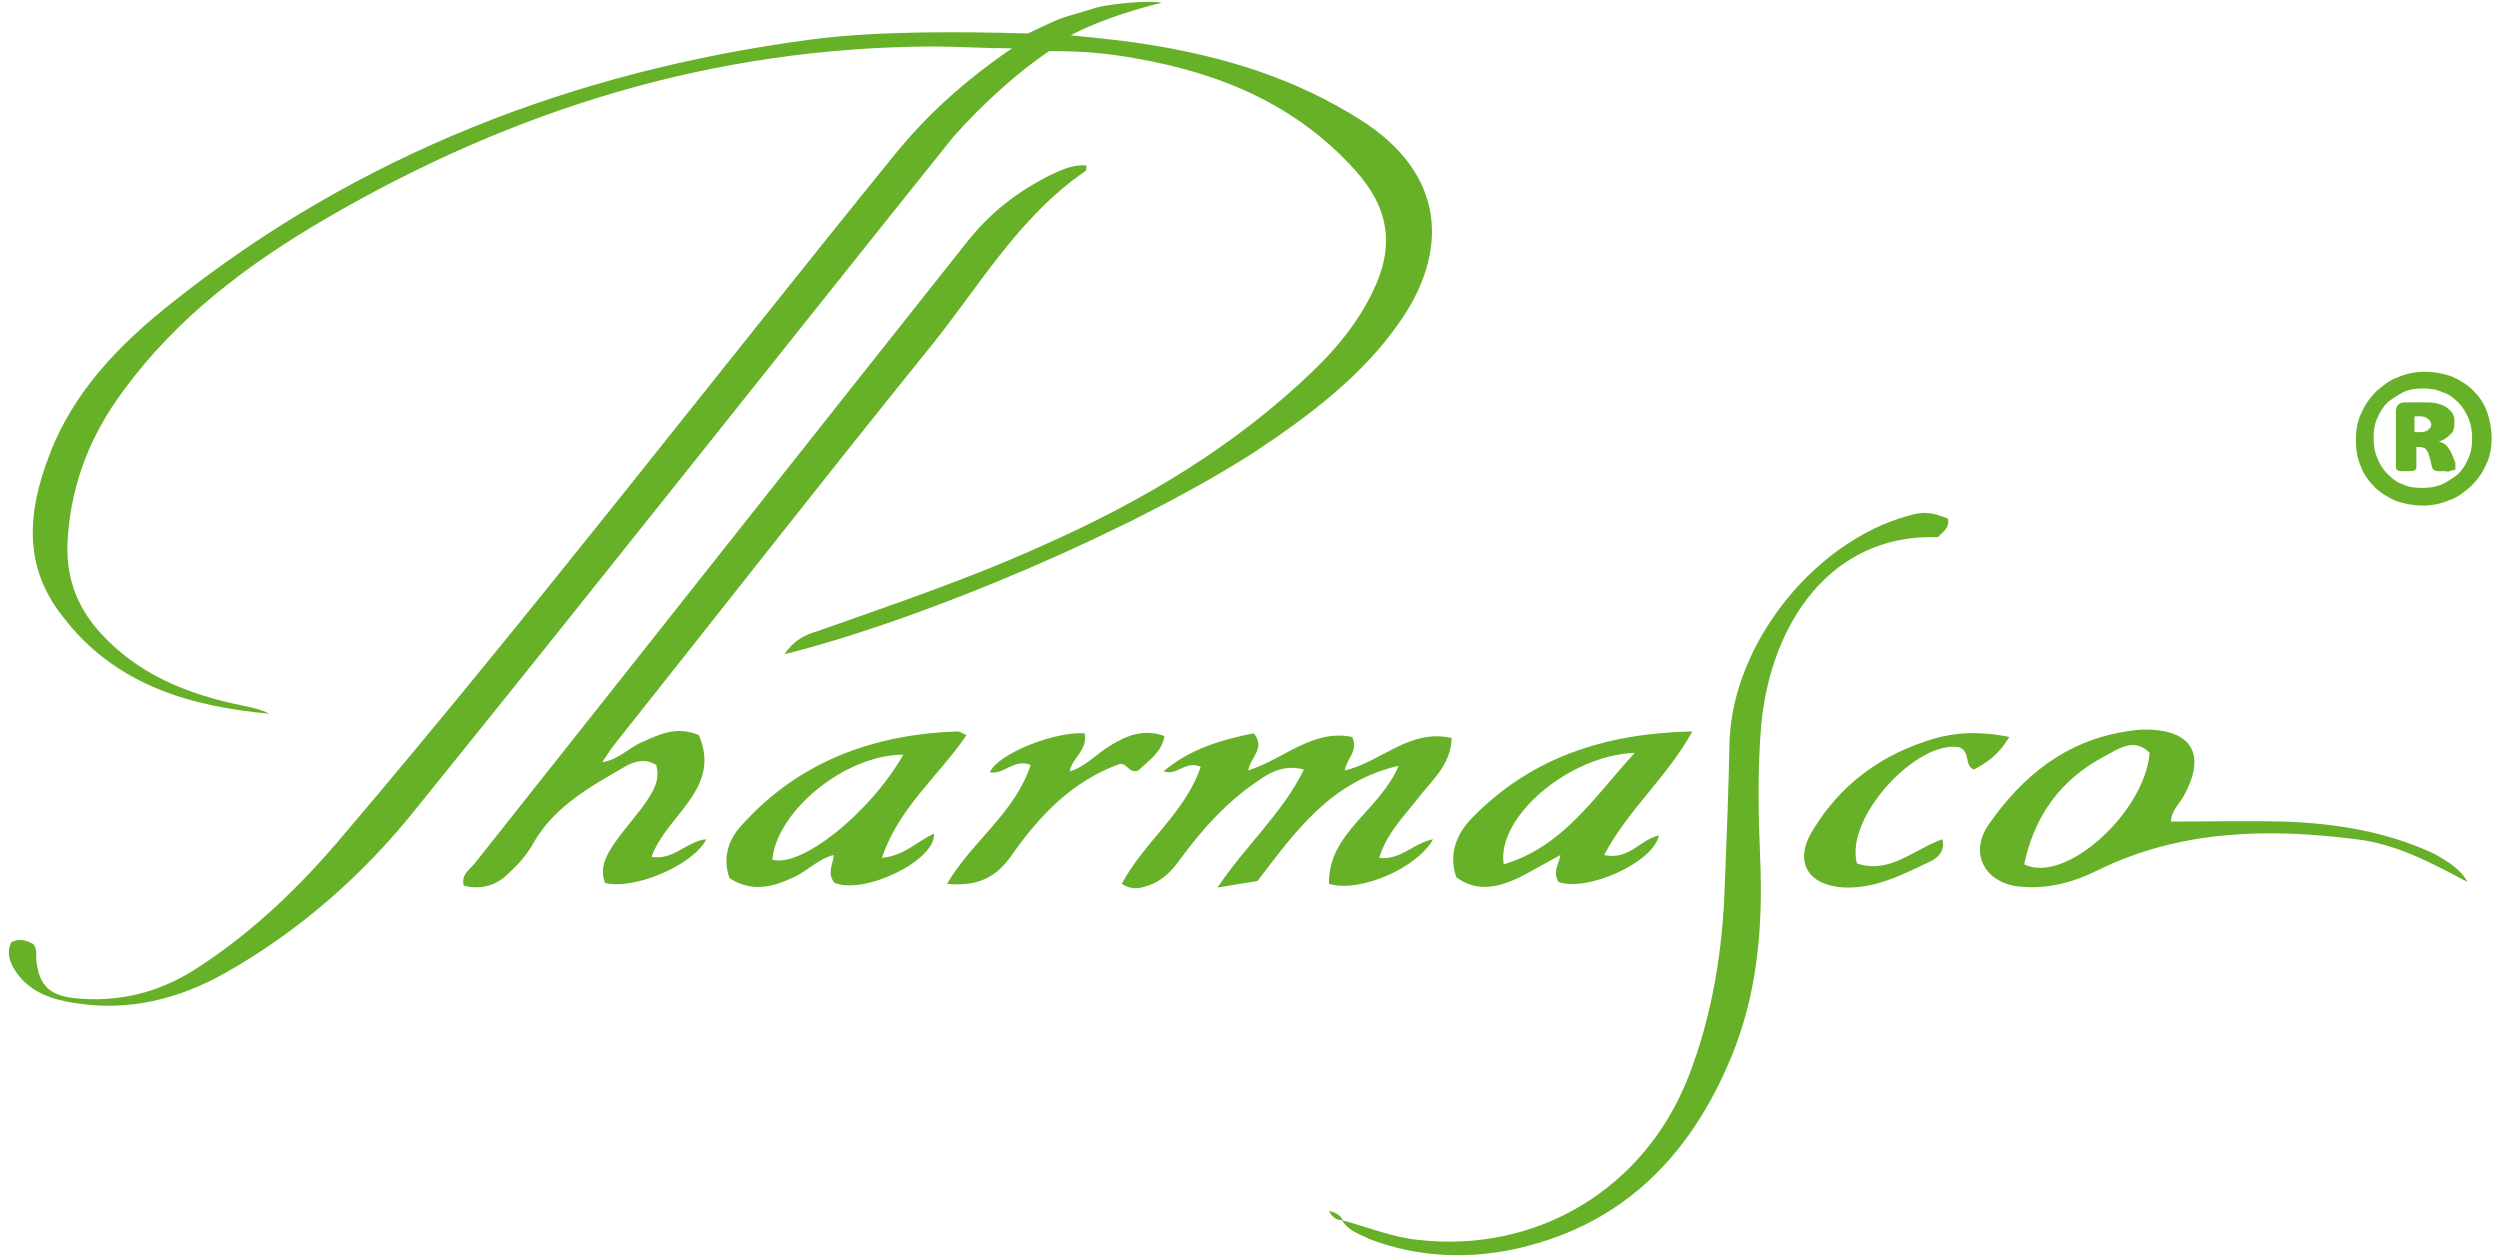
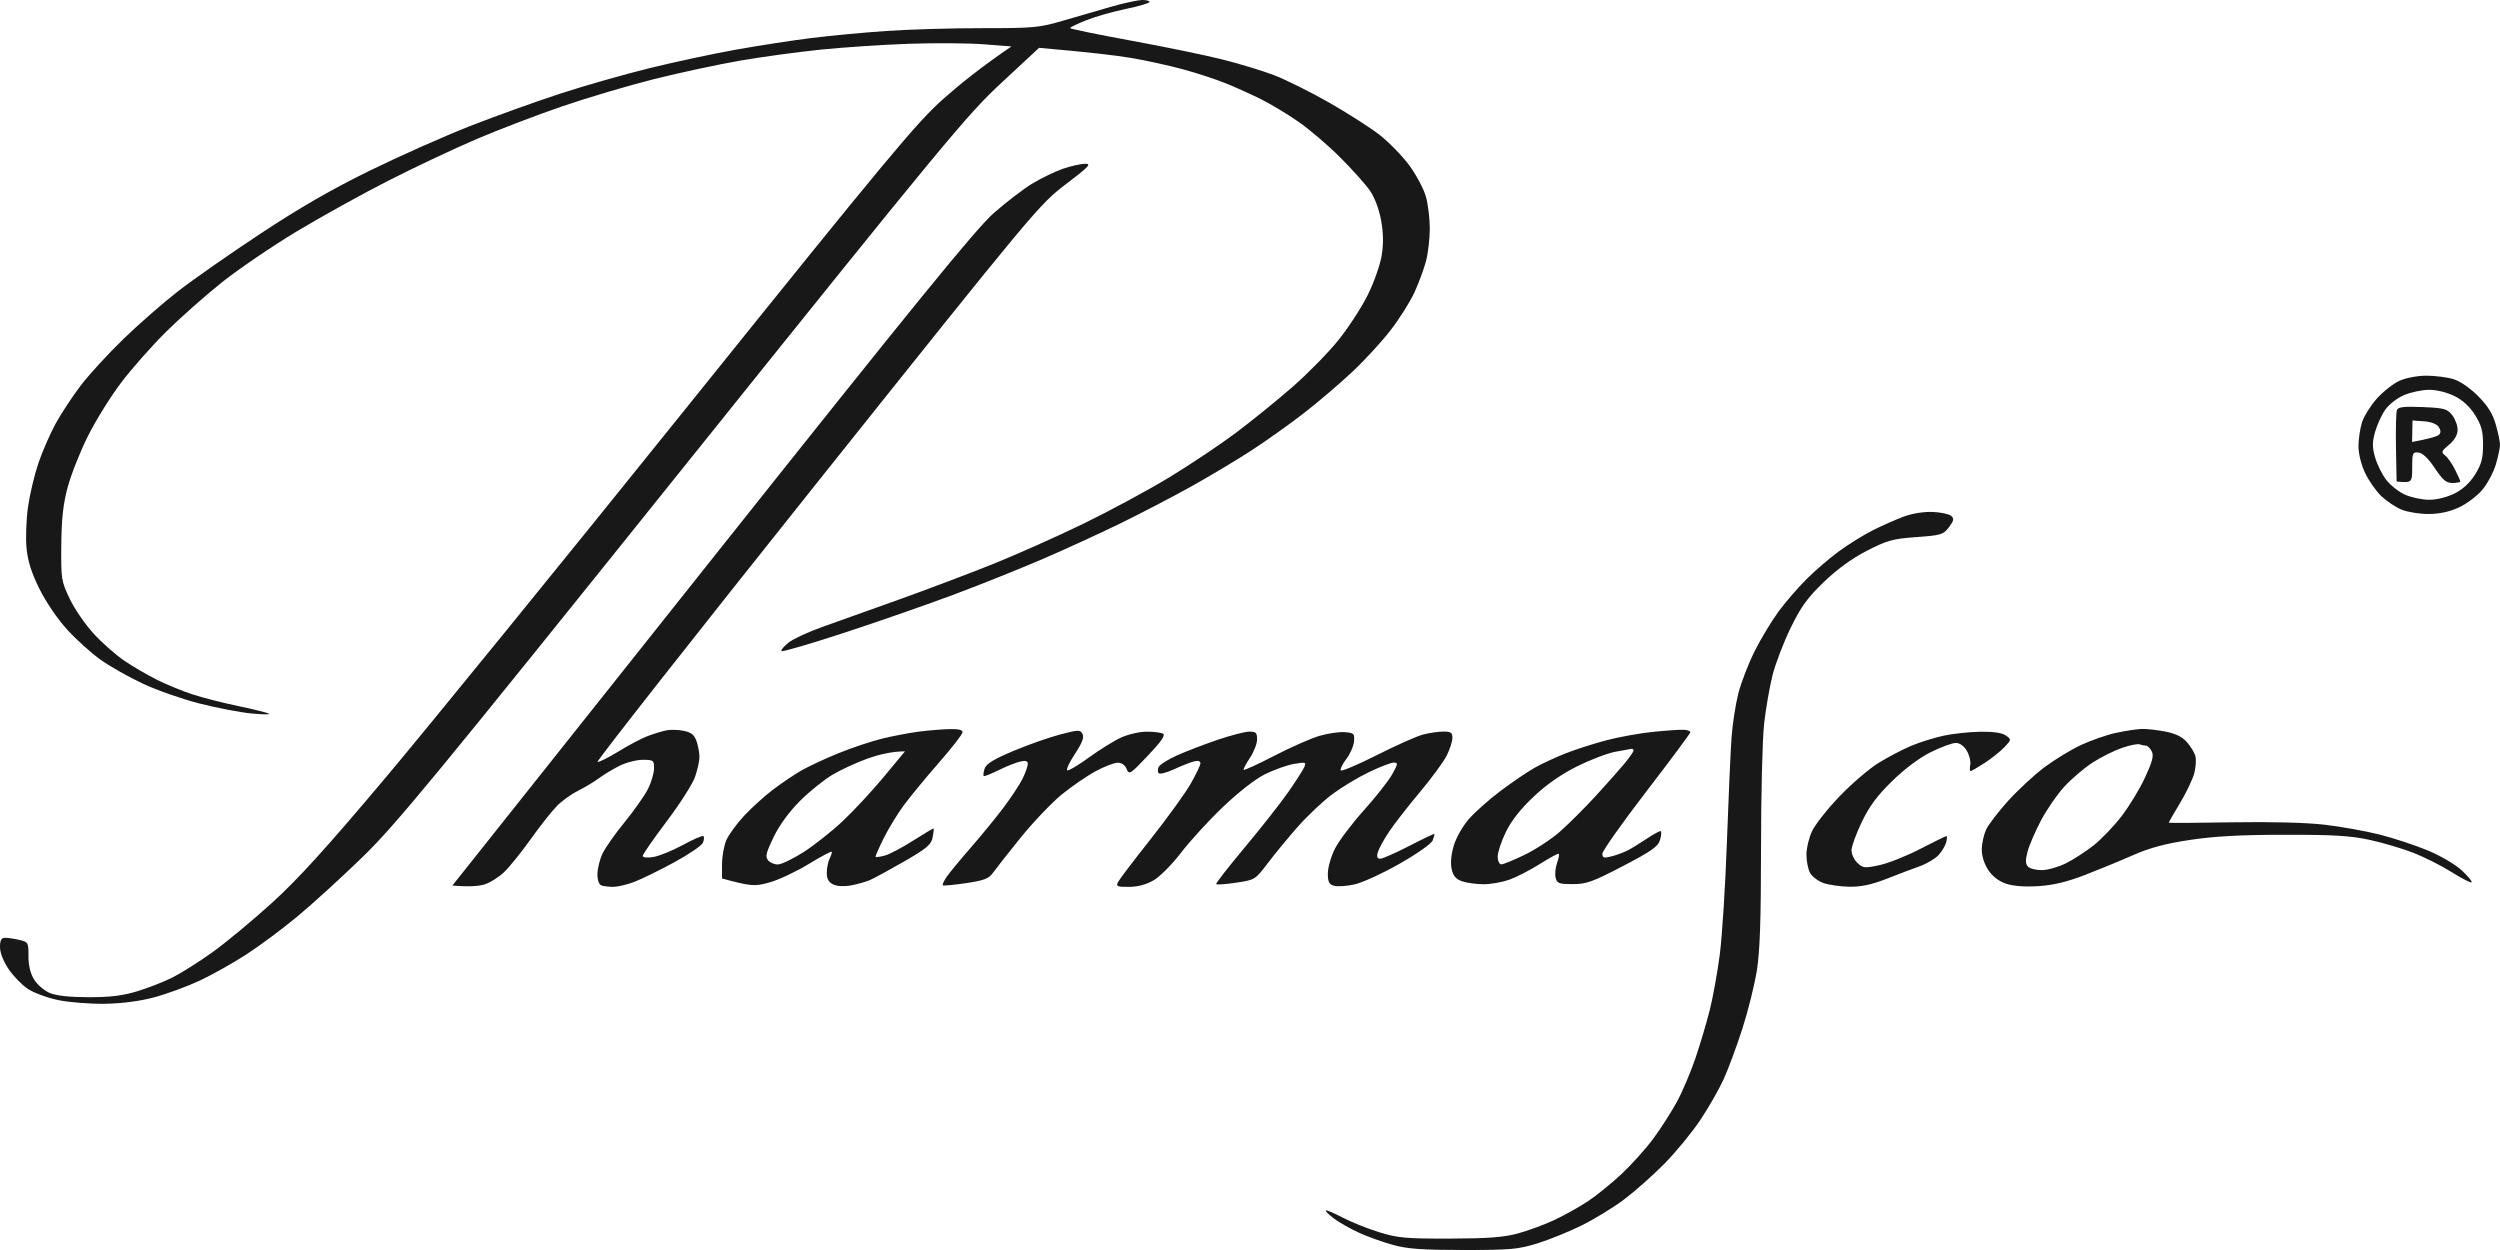
- <svg xmlns="http://www.w3.org/2000/svg" version="1.1" id="Слой_1" x="0px" y="0px" viewBox="0 0 269 135.2" style="enable-background:new 0 0 269 135.2;" xml:space="preserve">
-   <style type="text/css">
- 	.st0{fill:#67B128;}
- </style>
-   <g>
-     <g>
-       <path class="st0" d="M125,0.3c-2.1,0.5-6.4,1.7-9.8,3.5c4,0.4,5.9,0.6,8.4,1c8.1,1.3,15.7,3.6,22.8,8.1c9.3,5.9,9.5,14.3,4.1,21.9    c-4,5.7-9.6,9.9-15.3,13.7c-12.8,8.3-35.3,18-50.8,21.9c1-1.5,2.2-2.1,3.6-2.5c8.2-2.9,16.5-5.7,24.4-9.3    c10.6-4.7,20.5-10.6,28.9-18.7c2.6-2.5,4.8-5.2,6.4-8.5c2.4-4.9,1.8-9-1.9-13.1c-6.3-7-14.4-10.4-23.5-12    c-3.3-0.6-5.8-0.8-9.4-0.8c-3.2,2.1-7.1,5.6-10.3,9.2C83.2,38.9,64.1,63.1,44.7,87.1c-5.6,7-12.4,13-20.3,17.5    c-5.1,2.9-10.6,4.3-16.5,3.3c-2.5-0.4-4.8-1.2-6.3-3.5c-0.6-1-0.9-1.9-0.4-3c0.9-0.5,1.7-0.2,2.4,0.2c0.4,0.5,0.3,1.1,0.3,1.7    c0.3,2.7,1.4,3.8,4.1,4.1c4.7,0.5,9.1-0.6,13-3.1c6.1-3.9,11.3-8.9,16-14.5C57.4,65.8,76.5,41,96.3,16.6c3.5-4.3,7.6-8,12.6-11.4    c-3.1,0-5.9-0.2-8.5-0.2c-23.6,0.1-45,6.7-65.3,18.5c-8.4,4.9-16,10.6-21.8,18.5c-3.5,4.7-5.6,9.9-6,15.8c-0.3,4,0.8,7.3,3.5,10.3    c4.1,4.5,9.4,6.6,15.2,7.8c1,0.2,2,0.4,3,0.9C20.4,76,12.4,73.7,6.8,66.4C2.4,60.9,3,55,5.3,49c2.6-6.9,7.6-12,13.3-16.5    C38.6,16.6,61.7,7.7,86.9,4.3c7.3-1,16.4-0.9,23.7-0.7c3.9-1.8,2.7-1.4,6.8-2.6C118.9,0.4,123.8,0,125,0.3z" />
-       <path class="st0" d="M64.8,82c1.7-0.2,2.9-1.6,4.4-2.2c1.8-0.8,3.6-1.7,6-0.7c2.5,5.8-3.5,8.6-5.1,13.1c2.4,0.4,3.8-1.7,5.9-1.9    c-1.4,2.8-7.8,5.5-10.9,4.7c-0.6-1.6,0.1-2.9,0.9-4.1c1-1.5,2.3-2.9,3.3-4.3c0.9-1.3,1.8-2.6,1.3-4.3c-1.2-0.7-2.2-0.4-3.2,0.1    c-3.8,2.2-7.7,4.3-10,8.3c-0.6,1.1-1.5,2.2-2.5,3.1c-1.3,1.4-3,2-5,1.5c-0.3-1.2,0.6-1.7,1.1-2.3c17.7-22.3,35.3-44.6,53-66.9    c2.5-3.2,5.6-5.6,9.3-7.4c1.1-0.5,2.2-1,3.6-0.9c0,0.3,0,0.5-0.1,0.6c-7.3,5-11.6,12.7-17,19.3C88.5,51.7,77.4,65.9,66.2,80    C65.7,80.6,65.3,81.3,64.8,82L64.8,82z" />
-       <path class="st0" d="M144.4,131.3c2.7,0.7,5.3,1.8,8.1,2.1c12.9,1.5,24.5-5.5,29.2-17.6c2.6-6.7,3.7-13.8,3.9-20.9    c0.2-5.1,0.4-10.1,0.5-15.2c0.4-10.5,9.1-21.4,19.2-24.2c1.7-0.5,2.5-0.4,4.3,0.3c0.2,1-0.5,1.4-1.1,2c-11.5-0.4-18,9.3-19,20.3    c-0.4,4.8-0.3,9.6-0.1,14.4c0.3,7.3-0.3,14.4-3.1,21.2c-4.5,10.9-12,18.4-23.8,20.8c-5.1,1-10.3,0.7-15.2-1.2    C146.4,132.8,145.1,132.5,144.4,131.3L144.4,131.3z" />
-       <path class="st0" d="M135.3,94.8c-1.3,0.2-2.5,0.4-4.3,0.7c3.1-4.6,7-8,9.3-12.7c-2.2-0.6-3.8,0.4-5.2,1.4c-3.2,2.2-5.7,5-8,8.1    c-0.9,1.3-2,2.5-3.6,3c-0.9,0.3-1.7,0.5-2.8-0.2c2.4-4.5,6.8-7.6,8.5-12.6c-1.7-0.7-2.5,1-4,0.5c2.8-2.4,6.2-3.4,9.7-4.1    c1.3,1.6-0.3,2.5-0.6,4c3.8-1.2,7-4.5,11.2-3.6c0.7,1.5-0.6,2.3-0.8,3.6c3.9-0.9,6.9-4.5,11.5-3.5c-0.1,3-2.2,4.6-3.7,6.6    c-1.5,1.9-3.3,3.7-4.1,6.3c2.3,0.3,3.7-1.6,5.8-2c-1.7,3.1-7.9,5.8-11.2,4.8c-0.1-5.5,5.4-7.8,7.5-12.7    C143.1,84.1,139.3,89.6,135.3,94.8z" />
-       <path class="st0" d="M265.5,94.9c-3.8-2-7.6-4.1-12-4.6c-9.5-1.2-18.9-1-27.7,3.3c-2.6,1.3-5.4,2.1-8.4,1.8    c-3.8-0.3-5.6-3.6-3.4-6.7c3.6-5.2,8.3-9,14.8-10c0.7-0.1,1.3-0.2,2-0.2c5.1,0,6.6,2.7,4.2,7.1c-0.5,0.9-1.4,1.7-1.4,2.8    c4.1,0,8.1-0.1,12.2,0c5.6,0.2,11.1,1.1,16.2,3.5C263.3,92.7,264.7,93.4,265.5,94.9L265.5,94.9z M217.8,93c4.4,2.2,13-5.6,13.5-12    c-1.7-1.7-3.4-0.4-4.9,0.4C221.7,83.9,218.9,87.8,217.8,93z" />
-       <path class="st0" d="M167.9,92c-1.5,0.8-3,1.7-4.6,2.5c-2.2,1-4.4,1.5-6.6-0.1c-0.9-2.6,0.1-4.8,1.8-6.5c6.3-6.4,14.2-9,23.6-9.2    c-2.7,4.9-6.9,8.4-9.5,13.3c2.7,0.6,3.9-1.7,5.9-2.1c-0.6,2.9-7.7,6.1-10.8,5C167,93.8,167.8,92.9,167.9,92    C167.8,92,167.9,92,167.9,92z M175.9,81c-7.2,0.3-14.9,7-14.1,12C168.2,91.1,171.5,85.8,175.9,81z" />
-       <path class="st0" d="M89.7,92c-1.6,0.4-2.7,1.6-4.1,2.3c-2.3,1.1-4.6,1.8-7.1,0.2c-0.8-2.2-0.1-4.2,1.3-5.7    c6.2-6.9,14.2-9.8,23.3-10.1c0.2,0,0.4,0.2,0.9,0.4c-3,4.4-7.3,7.8-9.1,13.2c2.4-0.2,3.8-1.8,5.6-2.6c0.2,2.9-7.5,6.6-10.7,5.3    C88.9,93.9,89.7,92.9,89.7,92L89.7,92z M97.2,81.2c-6.2,0-13.6,6-14.1,11.3C86.2,93.4,93.6,87.5,97.2,81.2z" />
-       <path class="st0" d="M115.1,83c1.7-0.5,2.9-1.9,4.4-2.8c1.8-1.1,3.6-1.8,5.8-1c-0.3,1.8-1.8,2.7-2.8,3.7c-1,0.4-1.2-0.8-2-0.7    c-5.1,1.8-8.7,5.6-11.7,9.9c-1.7,2.4-3.7,3.3-6.9,3c2.7-4.6,7.3-7.6,9-12.8c-1.8-0.7-2.9,1.1-4.4,0.8c0.9-2,6.9-4.4,10.2-4.2    C117.1,80.7,115.3,81.6,115.1,83L115.1,83z" />
-       <path class="st0" d="M216.2,79.3c-1.2,2-2.5,2.8-3.8,3.5c-1.1-0.4-0.3-1.9-1.6-2.4c-4.5-0.8-12.3,7.5-11,12.5    c3.5,1.2,6.1-1.5,9.2-2.6c0.3,1.2-0.4,1.9-1.1,2.3c-3,1.4-5.9,3-9.4,2.9c-4.1-0.2-5.6-2.9-3.3-6.4c2.8-4.5,6.8-7.6,11.9-9.3    C209.9,78.8,212.8,78.6,216.2,79.3z" />
-       <path class="st0" d="M32.1,77.3c-0.1,0-0.3,0-0.4,0c0,0,0,0,0,0C31.8,77.3,32,77.3,32.1,77.3C32.1,77.3,32.1,77.3,32.1,77.3z" />
-       <path class="st0" d="M143,130.3c0.6,0.1,1.2,0.4,1.5,1l0,0C143.7,131.3,143.3,130.9,143,130.3L143,130.3z" />
-       <path class="st0" d="M265.4,95L265.4,95L265.4,95z" />
-       <path class="st0" d="M143,130.3L143,130.3L143,130.3z" />
-       <g>
-         <path class="st0" d="M268.1,47.2c0,1-0.2,2-0.6,2.8c-0.4,0.9-0.9,1.6-1.6,2.3c-0.7,0.6-1.4,1.2-2.3,1.5c-0.9,0.4-1.9,0.6-2.9,0.6     c-1,0-2-0.2-2.9-0.5c-0.9-0.4-1.7-0.9-2.3-1.5c-0.6-0.6-1.2-1.4-1.5-2.3c-0.4-0.9-0.5-1.8-0.5-2.9c0-1,0.2-2,0.6-2.8     c0.4-0.9,0.9-1.6,1.6-2.3c0.7-0.6,1.4-1.2,2.3-1.5c0.9-0.4,1.9-0.6,2.9-0.6c1.1,0,2,0.2,2.9,0.5c0.9,0.4,1.7,0.9,2.3,1.5     c0.6,0.6,1.2,1.4,1.5,2.3C267.9,45.2,268.1,46.1,268.1,47.2z M266,47.2c0-0.8-0.1-1.5-0.4-2.2c-0.3-0.7-0.6-1.2-1.1-1.7     c-0.5-0.5-1-0.9-1.7-1.1c-0.6-0.3-1.3-0.4-2.1-0.4c-0.8,0-1.5,0.1-2.1,0.4c-0.6,0.3-1.2,0.7-1.7,1.1c-0.5,0.5-0.8,1-1.1,1.7     c-0.3,0.6-0.4,1.3-0.4,2.1c0,0.8,0.1,1.5,0.4,2.2c0.3,0.7,0.6,1.2,1.1,1.7c0.5,0.5,1,0.9,1.6,1.1c0.6,0.3,1.3,0.4,2.1,0.4     c0.8,0,1.5-0.1,2.2-0.4c0.6-0.3,1.2-0.7,1.7-1.1c0.5-0.5,0.8-1,1.1-1.7C265.9,48.7,266,48,266,47.2z M264.2,50.4     c0,0.1,0,0.1,0,0.1c0,0-0.1,0.1-0.2,0.1c-0.1,0-0.2,0-0.4,0.1s-0.4,0-0.6,0c-0.3,0-0.5,0-0.6,0c-0.2,0-0.3,0-0.4-0.1     c-0.1,0-0.2-0.1-0.2-0.1c0-0.1-0.1-0.1-0.1-0.2l-0.3-1.2c-0.1-0.4-0.3-0.7-0.4-0.8c-0.1-0.1-0.4-0.2-0.6-0.2h-0.4v2.2     c0,0.2-0.1,0.3-0.2,0.3c-0.1,0.1-0.4,0.1-0.9,0.1c-0.5,0-0.8,0-0.9-0.1c-0.2-0.1-0.2-0.2-0.2-0.3v-6c0-0.3,0.1-0.6,0.2-0.7     c0.2-0.2,0.4-0.3,0.7-0.3h2.3c0.4,0,0.8,0,1.2,0.1c0.4,0.1,0.7,0.2,1,0.4c0.3,0.2,0.5,0.4,0.7,0.7s0.2,0.6,0.2,1     c0,0.5-0.1,1-0.5,1.3c-0.3,0.3-0.7,0.6-1.2,0.7c0.3,0.1,0.6,0.2,0.8,0.4c0.2,0.2,0.4,0.5,0.6,0.9l0.4,1     C264.2,50.1,264.2,50.3,264.2,50.4z M261.6,45.7c0-0.1,0-0.2-0.1-0.3c0-0.1-0.1-0.2-0.2-0.3c-0.1-0.1-0.2-0.1-0.3-0.2     c-0.1,0-0.3-0.1-0.5-0.1h-0.7v1.7h0.6c0.4,0,0.7-0.1,0.8-0.2C261.5,46.1,261.6,45.9,261.6,45.7z" />
-       </g>
-     </g>
-   </g>
+ <svg xmlns="http://www.w3.org/2000/svg" width="110" height="55" viewBox="0 0 110 55" fill="none">
+   <path fill-rule="evenodd" clip-rule="evenodd" d="M50.236 0C50.424 -0.005 50.58 0.034 50.581 0.085C50.582 0.136 50.119 0.274 49.553 0.39C48.986 0.506 48.199 0.73 47.803 0.887C47.407 1.045 47.083 1.2 47.084 1.235C47.086 1.27 48.279 1.515 49.736 1.782C51.193 2.048 53.001 2.421 53.755 2.609C54.509 2.796 55.546 3.111 56.059 3.308C56.574 3.505 57.666 4.049 58.489 4.518C59.311 4.987 60.312 5.628 60.713 5.944C61.116 6.26 61.694 6.854 61.999 7.264C62.304 7.674 62.634 8.29 62.734 8.631C62.832 8.973 62.912 9.616 62.911 10.061C62.91 10.506 62.834 11.149 62.744 11.491C62.653 11.832 62.426 12.448 62.239 12.858C62.052 13.268 61.582 14.018 61.19 14.524C60.8 15.031 60.033 15.865 59.485 16.377C58.937 16.891 57.984 17.703 57.367 18.181C56.751 18.659 55.714 19.397 55.063 19.82C54.411 20.244 53.207 20.965 52.385 21.422C51.562 21.878 50.161 22.608 49.27 23.042C48.38 23.476 46.866 24.169 45.907 24.584C44.948 24.998 43.21 25.696 42.045 26.133C40.881 26.571 38.695 27.334 37.187 27.828C35.68 28.323 34.418 28.692 34.385 28.649C34.351 28.607 34.49 28.439 34.696 28.275C34.901 28.112 35.574 27.8 36.191 27.582C36.807 27.364 38.321 26.823 39.554 26.381C40.787 25.938 42.637 25.24 43.665 24.828C44.693 24.417 46.486 23.617 47.651 23.052C48.816 22.486 50.525 21.565 51.45 21.003C52.376 20.441 53.701 19.553 54.398 19.03C55.094 18.507 56.208 17.604 56.873 17.023C57.538 16.441 58.444 15.518 58.885 14.971C59.326 14.424 59.909 13.529 60.18 12.982C60.452 12.435 60.728 11.652 60.794 11.242C60.878 10.721 60.87 10.252 60.767 9.688C60.677 9.197 60.484 8.685 60.274 8.383C60.084 8.109 59.493 7.449 58.959 6.916C58.426 6.383 57.598 5.677 57.118 5.347C56.639 5.016 55.91 4.579 55.499 4.372C55.088 4.166 54.386 3.849 53.942 3.669C53.497 3.487 52.628 3.204 52.011 3.039C51.394 2.873 50.385 2.652 49.769 2.549C49.152 2.444 47.989 2.303 45.72 2.105L44.08 3.628C42.543 5.054 41.648 6.135 30.022 20.628C19.071 34.278 17.41 36.296 15.937 37.724C15.018 38.616 13.734 39.787 13.083 40.326C12.432 40.867 11.423 41.618 10.841 41.994C10.258 42.372 9.334 42.891 8.786 43.148C8.238 43.404 7.341 43.733 6.793 43.88C6.152 44.052 5.374 44.154 4.613 44.166C3.961 44.176 3.037 44.103 2.557 44.003C2.078 43.904 1.475 43.68 1.217 43.506C0.959 43.332 0.579 42.939 0.372 42.631C0.143 42.289 -0.001 41.915 7.98991e-06 41.667C0.002 41.368 0.06 41.264 0.222 41.262C0.341 41.261 0.623 41.303 0.847 41.355C1.242 41.446 1.256 41.471 1.253 42.072C1.251 42.478 1.337 42.832 1.499 43.097C1.636 43.32 1.943 43.586 2.184 43.688C2.474 43.812 3.044 43.875 3.897 43.877C4.851 43.879 5.394 43.812 6.045 43.614C6.525 43.468 7.225 43.193 7.602 43.003C7.979 42.812 8.763 42.316 9.346 41.9C9.928 41.483 11.1 40.513 11.949 39.742C13.108 38.691 14.35 37.324 16.931 34.258C18.823 32.012 24.826 24.631 30.274 17.854C39.05 6.937 40.327 5.402 41.485 4.37C42.204 3.73 43.178 2.944 44.503 2.043L43.275 1.948C42.599 1.897 41.12 1.887 39.99 1.926C38.86 1.966 37.123 2.081 36.129 2.182C35.135 2.283 33.538 2.5 32.578 2.666C31.619 2.831 29.909 3.198 28.779 3.481C27.649 3.765 25.827 4.305 24.73 4.681C23.634 5.057 21.953 5.7 20.994 6.108C20.034 6.517 18.297 7.335 17.132 7.927C15.967 8.518 14.132 9.534 13.053 10.184C11.975 10.834 10.495 11.841 9.764 12.423C9.034 13.004 7.926 13.986 7.303 14.603C6.679 15.221 5.79 16.228 5.327 16.841C4.862 17.454 4.204 18.514 3.864 19.198C3.523 19.882 3.124 20.889 2.978 21.436C2.779 22.178 2.707 22.824 2.697 23.984C2.682 25.477 2.697 25.569 3.067 26.346C3.277 26.79 3.755 27.483 4.126 27.886C4.496 28.29 5.107 28.827 5.485 29.082C5.861 29.336 6.506 29.711 6.917 29.916C7.328 30.121 8.028 30.409 8.474 30.554C8.919 30.699 9.845 30.936 10.53 31.077C11.215 31.22 11.803 31.368 11.838 31.407C11.871 31.445 11.508 31.437 11.028 31.389C10.548 31.341 9.539 31.146 8.786 30.956C8.032 30.765 6.911 30.374 6.294 30.085C5.678 29.797 4.837 29.322 4.426 29.029C4.015 28.736 3.352 28.139 2.954 27.701C2.535 27.242 2.019 26.484 1.735 25.911C1.38 25.192 1.222 24.693 1.167 24.108C1.125 23.665 1.155 22.853 1.232 22.306C1.309 21.759 1.516 20.891 1.689 20.379C1.864 19.866 2.205 19.082 2.448 18.639C2.692 18.195 3.189 17.439 3.554 16.96C3.918 16.482 4.767 15.557 5.442 14.904C6.116 14.252 7.2 13.306 7.852 12.801C8.502 12.297 10.127 11.161 11.464 10.279C13.159 9.157 14.608 8.322 16.26 7.513C17.562 6.875 19.552 5.991 20.682 5.547C21.812 5.105 23.606 4.46 24.668 4.114C25.73 3.768 27.496 3.265 28.592 2.996C29.688 2.727 31.397 2.361 32.392 2.183C33.386 2.006 34.87 1.776 35.693 1.674C36.515 1.571 38 1.431 38.994 1.363C39.988 1.293 41.892 1.237 43.229 1.239C45.5 1.24 45.731 1.217 46.779 0.908C47.396 0.725 48.349 0.449 48.897 0.294C49.445 0.137 50.048 0.007 50.236 0ZM106.759 16.53C107.135 16.53 107.668 16.597 107.942 16.679C108.241 16.769 108.677 17.067 109.032 17.423C109.458 17.852 109.676 18.2 109.812 18.67C109.915 19.029 110 19.434 110 19.571C110 19.708 109.917 20.099 109.816 20.441C109.714 20.783 109.447 21.283 109.223 21.551C108.998 21.82 108.534 22.169 108.191 22.327C107.77 22.521 107.335 22.614 106.852 22.615C106.459 22.617 105.925 22.53 105.669 22.424C105.412 22.318 105.012 22.052 104.782 21.833C104.55 21.615 104.229 21.156 104.067 20.814C103.891 20.445 103.772 19.965 103.773 19.633C103.773 19.325 103.843 18.855 103.927 18.586C104.011 18.319 104.305 17.848 104.579 17.54C104.853 17.233 105.301 16.88 105.575 16.755C105.861 16.627 106.366 16.53 106.759 16.53ZM104.946 18.034C104.787 18.264 104.588 18.703 104.502 19.012C104.376 19.463 104.377 19.679 104.505 20.13C104.594 20.437 104.814 20.882 104.996 21.117C105.178 21.352 105.55 21.646 105.824 21.767C106.099 21.889 106.574 21.99 106.883 21.99C107.216 21.991 107.669 21.878 107.999 21.714C108.366 21.531 108.675 21.244 108.905 20.876C109.185 20.425 109.254 20.173 109.254 19.571C109.254 18.969 109.185 18.717 108.905 18.266C108.675 17.898 108.366 17.61 107.999 17.428C107.669 17.264 107.216 17.151 106.883 17.152C106.574 17.152 106.077 17.258 105.778 17.384C105.471 17.516 105.109 17.798 104.946 18.034Z" fill="#181818" />
+   <path fill-rule="evenodd" clip-rule="evenodd" d="M47.745 7.206C48.038 7.202 47.919 7.33 46.9 8.103C45.731 8.991 45.558 9.198 35.942 21.249C30.568 27.984 26.224 33.508 26.291 33.525C26.357 33.542 26.777 33.332 27.222 33.059C27.667 32.785 28.242 32.482 28.499 32.386C28.755 32.289 29.12 32.178 29.308 32.138C29.497 32.097 29.848 32.107 30.09 32.158C30.427 32.23 30.555 32.337 30.651 32.624C30.72 32.829 30.776 33.136 30.776 33.307C30.776 33.478 30.689 33.869 30.584 34.178C30.479 34.486 29.918 35.366 29.337 36.136C28.757 36.905 28.281 37.59 28.281 37.658C28.281 37.733 28.469 37.753 28.748 37.708C29.005 37.666 29.589 37.428 30.045 37.18C30.502 36.93 30.909 36.755 30.949 36.788C30.99 36.822 30.981 36.954 30.929 37.079C30.877 37.206 30.301 37.597 29.651 37.949C29.001 38.302 28.215 38.687 27.907 38.803C27.599 38.92 27.192 39.018 27.004 39.021C26.816 39.023 26.577 38.997 26.474 38.964C26.356 38.924 26.288 38.742 26.288 38.466C26.288 38.227 26.386 37.821 26.507 37.565C26.628 37.309 27.07 36.679 27.49 36.167C27.908 35.653 28.37 34.997 28.515 34.706C28.661 34.415 28.779 34.01 28.779 33.805C28.779 33.453 28.752 33.432 28.281 33.432C28.007 33.432 27.545 33.551 27.253 33.698C26.962 33.844 26.555 34.091 26.35 34.244C26.144 34.397 25.738 34.64 25.447 34.786C25.155 34.93 24.735 35.231 24.513 35.454C24.29 35.677 23.771 36.333 23.36 36.911C22.949 37.488 22.417 38.148 22.177 38.377C21.936 38.604 21.545 38.848 21.305 38.919C21.064 38.989 20.652 39.027 19.905 38.964L31.32 24.606C40.346 13.253 42.944 10.065 43.724 9.377C44.265 8.899 45.034 8.311 45.43 8.072C45.827 7.833 46.433 7.541 46.777 7.423C47.12 7.306 47.556 7.208 47.745 7.206ZM85.045 22.526C85.4 22.542 85.765 22.62 85.855 22.701C85.988 22.82 85.97 22.911 85.753 23.198C85.505 23.525 85.41 23.554 84.32 23.632C83.283 23.707 83.042 23.773 82.149 24.23C81.484 24.572 80.842 25.037 80.249 25.608C79.528 26.302 79.244 26.694 78.792 27.62C78.483 28.253 78.124 29.189 77.993 29.702C77.864 30.215 77.696 31.18 77.621 31.847C77.546 32.513 77.485 34.974 77.485 37.317C77.484 40.499 77.437 41.865 77.298 42.724C77.195 43.357 76.909 44.503 76.661 45.273C76.413 46.042 76.045 47.035 75.843 47.479C75.642 47.923 75.178 48.735 74.812 49.282C74.447 49.829 73.734 50.695 73.229 51.209C72.723 51.721 71.918 52.433 71.441 52.79C70.963 53.147 70.123 53.659 69.575 53.928C69.027 54.197 68.159 54.549 67.644 54.709C66.806 54.97 66.473 55 64.406 55C62.577 54.999 61.934 54.953 61.291 54.776C60.847 54.654 60.173 54.413 59.797 54.24C59.42 54.069 58.929 53.79 58.707 53.625C58.484 53.459 58.315 53.294 58.333 53.261C58.35 53.227 58.673 53.363 59.049 53.56C59.425 53.759 60.155 54.053 60.669 54.213C61.501 54.472 61.841 54.503 63.783 54.498C65.453 54.494 66.152 54.443 66.772 54.276C67.218 54.157 67.946 53.889 68.392 53.68C68.838 53.471 69.509 53.096 69.884 52.844C70.259 52.595 70.924 52.054 71.361 51.644C71.799 51.233 72.425 50.533 72.753 50.09C73.081 49.646 73.545 48.917 73.787 48.474C74.028 48.03 74.396 47.162 74.604 46.547C74.812 45.931 75.095 44.98 75.232 44.433C75.369 43.886 75.566 42.795 75.669 42.009C75.774 41.224 75.914 38.986 75.984 37.037C76.054 35.088 76.145 33.019 76.189 32.437C76.231 31.855 76.365 30.989 76.487 30.511C76.608 30.032 76.933 29.193 77.207 28.646C77.483 28.099 77.955 27.316 78.257 26.905C78.56 26.495 79.112 25.855 79.486 25.483C79.858 25.11 80.5 24.56 80.911 24.258C81.322 23.956 81.995 23.539 82.406 23.331C82.817 23.124 83.433 22.852 83.776 22.726C84.148 22.589 84.659 22.509 85.045 22.526ZM41.765 32.081C42.166 32.069 42.356 32.114 42.352 32.22C42.349 32.306 41.882 32.906 41.314 33.556C40.746 34.206 40.054 35.045 39.776 35.421C39.497 35.796 39.096 36.454 38.883 36.882C38.67 37.309 38.509 37.678 38.526 37.702C38.544 37.725 38.726 37.701 38.931 37.645C39.137 37.59 39.697 37.294 40.177 36.988C40.657 36.683 41.063 36.441 41.079 36.454C41.095 36.468 41.075 36.645 41.035 36.85C40.974 37.165 40.777 37.33 39.777 37.907C39.124 38.282 38.444 38.653 38.264 38.729C38.083 38.805 37.711 38.908 37.437 38.959C37.134 39.015 36.829 38.997 36.658 38.914C36.46 38.817 36.378 38.668 36.378 38.404C36.378 38.199 36.434 37.919 36.502 37.783C36.571 37.646 36.613 37.508 36.596 37.476C36.578 37.445 36.116 37.691 35.568 38.025C35.02 38.358 34.249 38.72 33.855 38.828C33.212 39.006 33.069 39.007 31.769 38.653V38.031C31.769 37.69 31.853 37.215 31.956 36.975C32.058 36.735 32.409 36.252 32.734 35.902C33.059 35.551 33.635 35.03 34.011 34.745C34.387 34.46 34.948 34.081 35.257 33.903C35.566 33.726 36.293 33.386 36.876 33.148C37.459 32.91 38.327 32.619 38.807 32.502C39.286 32.384 40.015 32.245 40.426 32.192C40.837 32.139 41.44 32.089 41.765 32.081ZM36.633 34.086C36.259 34.307 35.614 34.827 35.2 35.24C34.727 35.713 34.296 36.302 34.042 36.825C33.708 37.512 33.665 37.692 33.793 37.85C33.879 37.956 34.074 38.04 34.229 38.036C34.383 38.034 34.888 37.79 35.35 37.497C35.812 37.202 36.583 36.594 37.063 36.145C37.542 35.696 38.358 34.818 38.878 34.194L39.819 33.059C39.228 33.063 38.663 33.203 38.184 33.373C37.704 33.544 37.007 33.864 36.633 34.086ZM47.631 32.294C47.711 32.442 47.616 32.688 47.29 33.183C47.042 33.559 46.896 33.881 46.965 33.898C47.035 33.915 47.469 33.653 47.931 33.317C48.394 32.98 49.024 32.59 49.333 32.45C49.642 32.309 50.145 32.194 50.454 32.194C50.763 32.192 51.087 32.233 51.175 32.284C51.287 32.348 51.092 32.633 50.51 33.245C49.728 34.071 49.68 34.102 49.572 33.836C49.5 33.66 49.353 33.557 49.177 33.56C49.023 33.562 48.588 33.729 48.212 33.931C47.836 34.133 47.162 34.595 46.717 34.958C46.272 35.323 45.458 36.177 44.908 36.857C44.359 37.537 43.811 38.233 43.69 38.404C43.508 38.662 43.302 38.74 42.509 38.858C41.98 38.936 41.519 38.98 41.485 38.955C41.451 38.929 41.532 38.752 41.666 38.563C41.799 38.373 42.275 37.798 42.723 37.285C43.172 36.772 43.812 35.989 44.147 35.545C44.481 35.101 44.861 34.527 44.989 34.271C45.117 34.015 45.222 33.72 45.222 33.618C45.222 33.478 45.136 33.452 44.88 33.511C44.691 33.556 44.27 33.724 43.945 33.884C43.62 34.046 43.325 34.164 43.29 34.147C43.255 34.129 43.269 33.985 43.321 33.826C43.392 33.607 43.706 33.414 44.599 33.038C45.251 32.764 46.174 32.44 46.652 32.316C47.457 32.105 47.53 32.104 47.631 32.294ZM74.094 32.11C74.251 32.119 74.377 32.169 74.375 32.22C74.372 32.271 73.5 33.446 72.435 34.83C71.37 36.215 70.502 37.446 70.504 37.565C70.508 37.749 70.573 37.767 70.914 37.678C71.137 37.622 71.46 37.502 71.63 37.412C71.802 37.322 72.18 37.089 72.471 36.894C72.763 36.699 73.033 36.553 73.073 36.571C73.112 36.588 73.098 36.761 73.042 36.955C72.956 37.248 72.678 37.445 71.412 38.105C70.076 38.803 69.802 38.901 69.201 38.901C68.595 38.901 68.509 38.869 68.447 38.622C68.409 38.468 68.438 38.174 68.511 37.969C68.585 37.764 68.616 37.583 68.58 37.565C68.545 37.548 68.166 37.755 67.738 38.025C67.309 38.295 66.708 38.603 66.399 38.711C66.09 38.818 65.587 38.907 65.278 38.907C64.969 38.905 64.549 38.849 64.343 38.781C64.067 38.689 63.945 38.552 63.875 38.251C63.815 37.994 63.846 37.617 63.961 37.223C64.064 36.87 64.351 36.361 64.627 36.042C64.894 35.734 65.528 35.172 66.035 34.792C66.543 34.411 67.211 33.958 67.52 33.784C67.829 33.61 68.444 33.322 68.89 33.147C69.336 32.972 70.148 32.711 70.696 32.568C71.244 32.424 72.17 32.258 72.752 32.2C73.333 32.141 73.939 32.1 74.094 32.11ZM69.396 33.717C68.701 34.063 68.053 34.513 67.485 35.048C66.911 35.587 66.503 36.105 66.26 36.602C66.06 37.012 65.897 37.502 65.898 37.69C65.899 37.878 65.97 38.031 66.056 38.033C66.142 38.033 66.604 37.844 67.084 37.612C67.563 37.382 68.266 36.92 68.643 36.587C69.022 36.252 69.717 35.56 70.188 35.048C70.659 34.534 71.231 33.892 71.459 33.618C71.685 33.345 71.873 33.079 71.876 33.028C71.878 32.977 71.837 32.941 71.786 32.948C71.735 32.956 71.412 33.014 71.07 33.079C70.727 33.142 69.974 33.429 69.396 33.717ZM94.24 32.073C94.445 32.067 94.907 32.118 95.267 32.187C95.722 32.274 96.013 32.417 96.225 32.655C96.392 32.843 96.56 33.122 96.599 33.276C96.638 33.431 96.614 33.766 96.548 34.022C96.482 34.278 96.202 34.866 95.925 35.328C95.648 35.789 95.423 36.18 95.423 36.198C95.423 36.215 96.67 36.208 98.195 36.182C99.896 36.153 101.471 36.193 102.274 36.286C102.993 36.369 104.087 36.566 104.703 36.721C105.32 36.878 106.273 37.191 106.821 37.419C107.383 37.652 108.034 38.034 108.316 38.295C108.59 38.55 108.785 38.787 108.752 38.822C108.718 38.857 108.326 38.657 107.88 38.377C107.434 38.097 106.678 37.714 106.198 37.527C105.719 37.338 104.849 37.082 104.267 36.955C103.419 36.772 102.675 36.726 100.53 36.73C98.591 36.731 97.44 36.794 96.357 36.957C95.27 37.121 94.591 37.303 93.866 37.622C93.318 37.864 92.365 38.256 91.748 38.495C90.952 38.803 90.356 38.946 89.693 38.99C89.089 39.028 88.584 38.99 88.265 38.882C87.947 38.775 87.669 38.561 87.483 38.28C87.307 38.015 87.195 37.662 87.198 37.379C87.2 37.123 87.285 36.731 87.386 36.508C87.488 36.286 87.927 35.713 88.361 35.234C88.795 34.756 89.511 34.093 89.951 33.763C90.392 33.432 91.115 32.99 91.561 32.782C92.007 32.573 92.707 32.33 93.118 32.243C93.53 32.156 94.034 32.079 94.24 32.073ZM92.07 33.556C91.7 33.796 91.139 34.273 90.825 34.618C90.51 34.962 90.049 35.633 89.799 36.109C89.548 36.586 89.284 37.199 89.212 37.472C89.114 37.844 89.117 38.01 89.231 38.13C89.314 38.219 89.592 38.289 89.849 38.285C90.105 38.282 90.582 38.146 90.907 37.982C91.233 37.819 91.779 37.463 92.122 37.194C92.465 36.922 93.019 36.344 93.354 35.906C93.69 35.468 94.153 34.705 94.382 34.209C94.708 33.506 94.773 33.253 94.676 33.059C94.607 32.922 94.495 32.81 94.427 32.81C94.358 32.81 94.232 32.784 94.146 32.752C94.06 32.719 93.71 32.789 93.366 32.907C93.024 33.025 92.44 33.316 92.07 33.556ZM54.969 32.191C55.261 32.189 55.312 32.24 55.312 32.531C55.313 32.718 55.172 33.083 55.001 33.339C54.83 33.595 54.703 33.835 54.72 33.871C54.738 33.907 55.341 33.632 56.059 33.259C56.778 32.886 57.676 32.489 58.053 32.379C58.429 32.268 58.933 32.195 59.174 32.215C59.576 32.248 59.607 32.279 59.577 32.624C59.559 32.829 59.405 33.178 59.235 33.401C59.064 33.623 58.956 33.847 58.994 33.898C59.032 33.949 59.747 33.646 60.583 33.224C61.417 32.803 62.325 32.398 62.599 32.324C62.873 32.25 63.279 32.19 63.502 32.19C63.84 32.189 63.907 32.235 63.906 32.468C63.905 32.623 63.791 32.972 63.656 33.245C63.519 33.519 62.984 34.246 62.468 34.861C61.952 35.477 61.342 36.26 61.114 36.602C60.888 36.944 60.666 37.349 60.622 37.503C60.566 37.703 60.596 37.783 60.731 37.783C60.833 37.783 61.408 37.529 62.008 37.221C62.607 36.911 63.105 36.674 63.114 36.693C63.124 36.711 63.09 36.838 63.04 36.975C62.989 37.116 62.363 37.558 61.592 37.998C60.844 38.424 59.952 38.834 59.61 38.911C59.267 38.989 58.861 39.017 58.707 38.976C58.48 38.915 58.426 38.813 58.425 38.435C58.424 38.179 58.563 37.69 58.735 37.348C58.906 37.006 59.481 36.241 60.013 35.65C60.545 35.057 61.106 34.343 61.26 34.065C61.514 33.603 61.52 33.556 61.322 33.555C61.203 33.555 60.712 33.743 60.233 33.974C59.753 34.204 59.024 34.644 58.613 34.952C58.202 35.26 57.526 35.898 57.111 36.368C56.695 36.838 56.101 37.559 55.79 37.969C55.229 38.71 55.219 38.716 54.386 38.839C53.926 38.908 53.531 38.935 53.51 38.901C53.488 38.868 54.055 38.139 54.77 37.285C55.485 36.43 56.343 35.34 56.677 34.861C57.011 34.383 57.33 33.884 57.387 33.754C57.484 33.534 57.453 33.524 56.931 33.613C56.623 33.667 56.048 33.872 55.655 34.068C55.226 34.283 54.482 34.863 53.802 35.514C53.177 36.112 52.35 37.016 51.965 37.52C51.579 38.026 51.039 38.57 50.765 38.73C50.437 38.921 50.066 39.021 49.675 39.023C49.152 39.026 49.096 39.001 49.194 38.808C49.256 38.689 49.903 37.836 50.635 36.913C51.364 35.989 52.154 34.899 52.388 34.488C52.623 34.078 52.816 33.673 52.818 33.587C52.819 33.488 52.719 33.457 52.54 33.5C52.386 33.538 51.995 33.692 51.671 33.842C51.346 33.992 51.038 34.075 50.986 34.023C50.932 33.973 50.932 33.847 50.983 33.744C51.034 33.641 51.399 33.412 51.793 33.235C52.187 33.059 52.985 32.753 53.568 32.554C54.151 32.356 54.781 32.192 54.969 32.191ZM87.139 32.196C87.715 32.189 88.096 32.245 88.26 32.363C88.507 32.539 88.506 32.545 88.198 32.871C88.026 33.054 87.635 33.367 87.326 33.569C87.017 33.77 86.737 33.931 86.703 33.929C86.67 33.927 86.663 33.8 86.692 33.647C86.719 33.494 86.65 33.215 86.536 33.028C86.407 32.814 86.224 32.687 86.049 32.69C85.895 32.691 85.405 32.872 84.959 33.092C84.454 33.343 83.814 33.82 83.258 34.364C82.596 35.009 82.251 35.474 81.919 36.167C81.672 36.679 81.469 37.238 81.466 37.41C81.465 37.58 81.581 37.833 81.727 37.969C81.968 38.199 82.043 38.207 82.696 38.066C83.085 37.984 83.893 37.662 84.492 37.351C85.091 37.042 85.611 36.788 85.644 36.788C85.678 36.788 85.672 36.914 85.631 37.068C85.588 37.222 85.434 37.476 85.288 37.632C85.141 37.788 84.77 38.007 84.461 38.117C84.152 38.227 83.494 38.476 82.997 38.672C82.353 38.924 81.889 39.023 81.378 39.016C80.984 39.011 80.465 38.936 80.226 38.851C79.987 38.765 79.72 38.56 79.635 38.394C79.552 38.229 79.482 37.87 79.483 37.596C79.483 37.323 79.594 36.862 79.73 36.571C79.866 36.28 80.411 35.59 80.942 35.037C81.473 34.483 82.244 33.823 82.655 33.569C83.066 33.314 83.711 32.977 84.087 32.819C84.463 32.66 85.109 32.458 85.52 32.37C85.931 32.281 86.66 32.204 87.139 32.196Z" fill="#181818" />
+   <path fill-rule="evenodd" clip-rule="evenodd" d="M106.593 17.911C107.549 17.951 107.677 17.985 107.896 18.266C108.031 18.436 108.138 18.731 108.134 18.918C108.13 19.142 107.999 19.367 107.755 19.571C107.42 19.849 107.403 19.898 107.583 20.037C107.695 20.123 107.891 20.403 108.019 20.659C108.149 20.915 108.254 21.152 108.254 21.187C108.254 21.221 108.099 21.25 107.911 21.252C107.634 21.253 107.484 21.126 107.132 20.599C106.85 20.174 106.598 19.933 106.416 19.913C106.156 19.884 106.136 19.93 106.136 20.565C106.136 21.235 106.13 21.249 105.451 21.187L105.423 19.703C105.408 18.886 105.427 18.139 105.464 18.043C105.518 17.906 105.766 17.877 106.593 17.911ZM106.131 19.447C106.956 19.293 107.251 19.193 107.319 19.126C107.402 19.045 107.398 18.933 107.307 18.79C107.222 18.659 106.973 18.561 106.66 18.538L106.151 18.501L106.131 19.447Z" fill="#181818" />
</svg>
